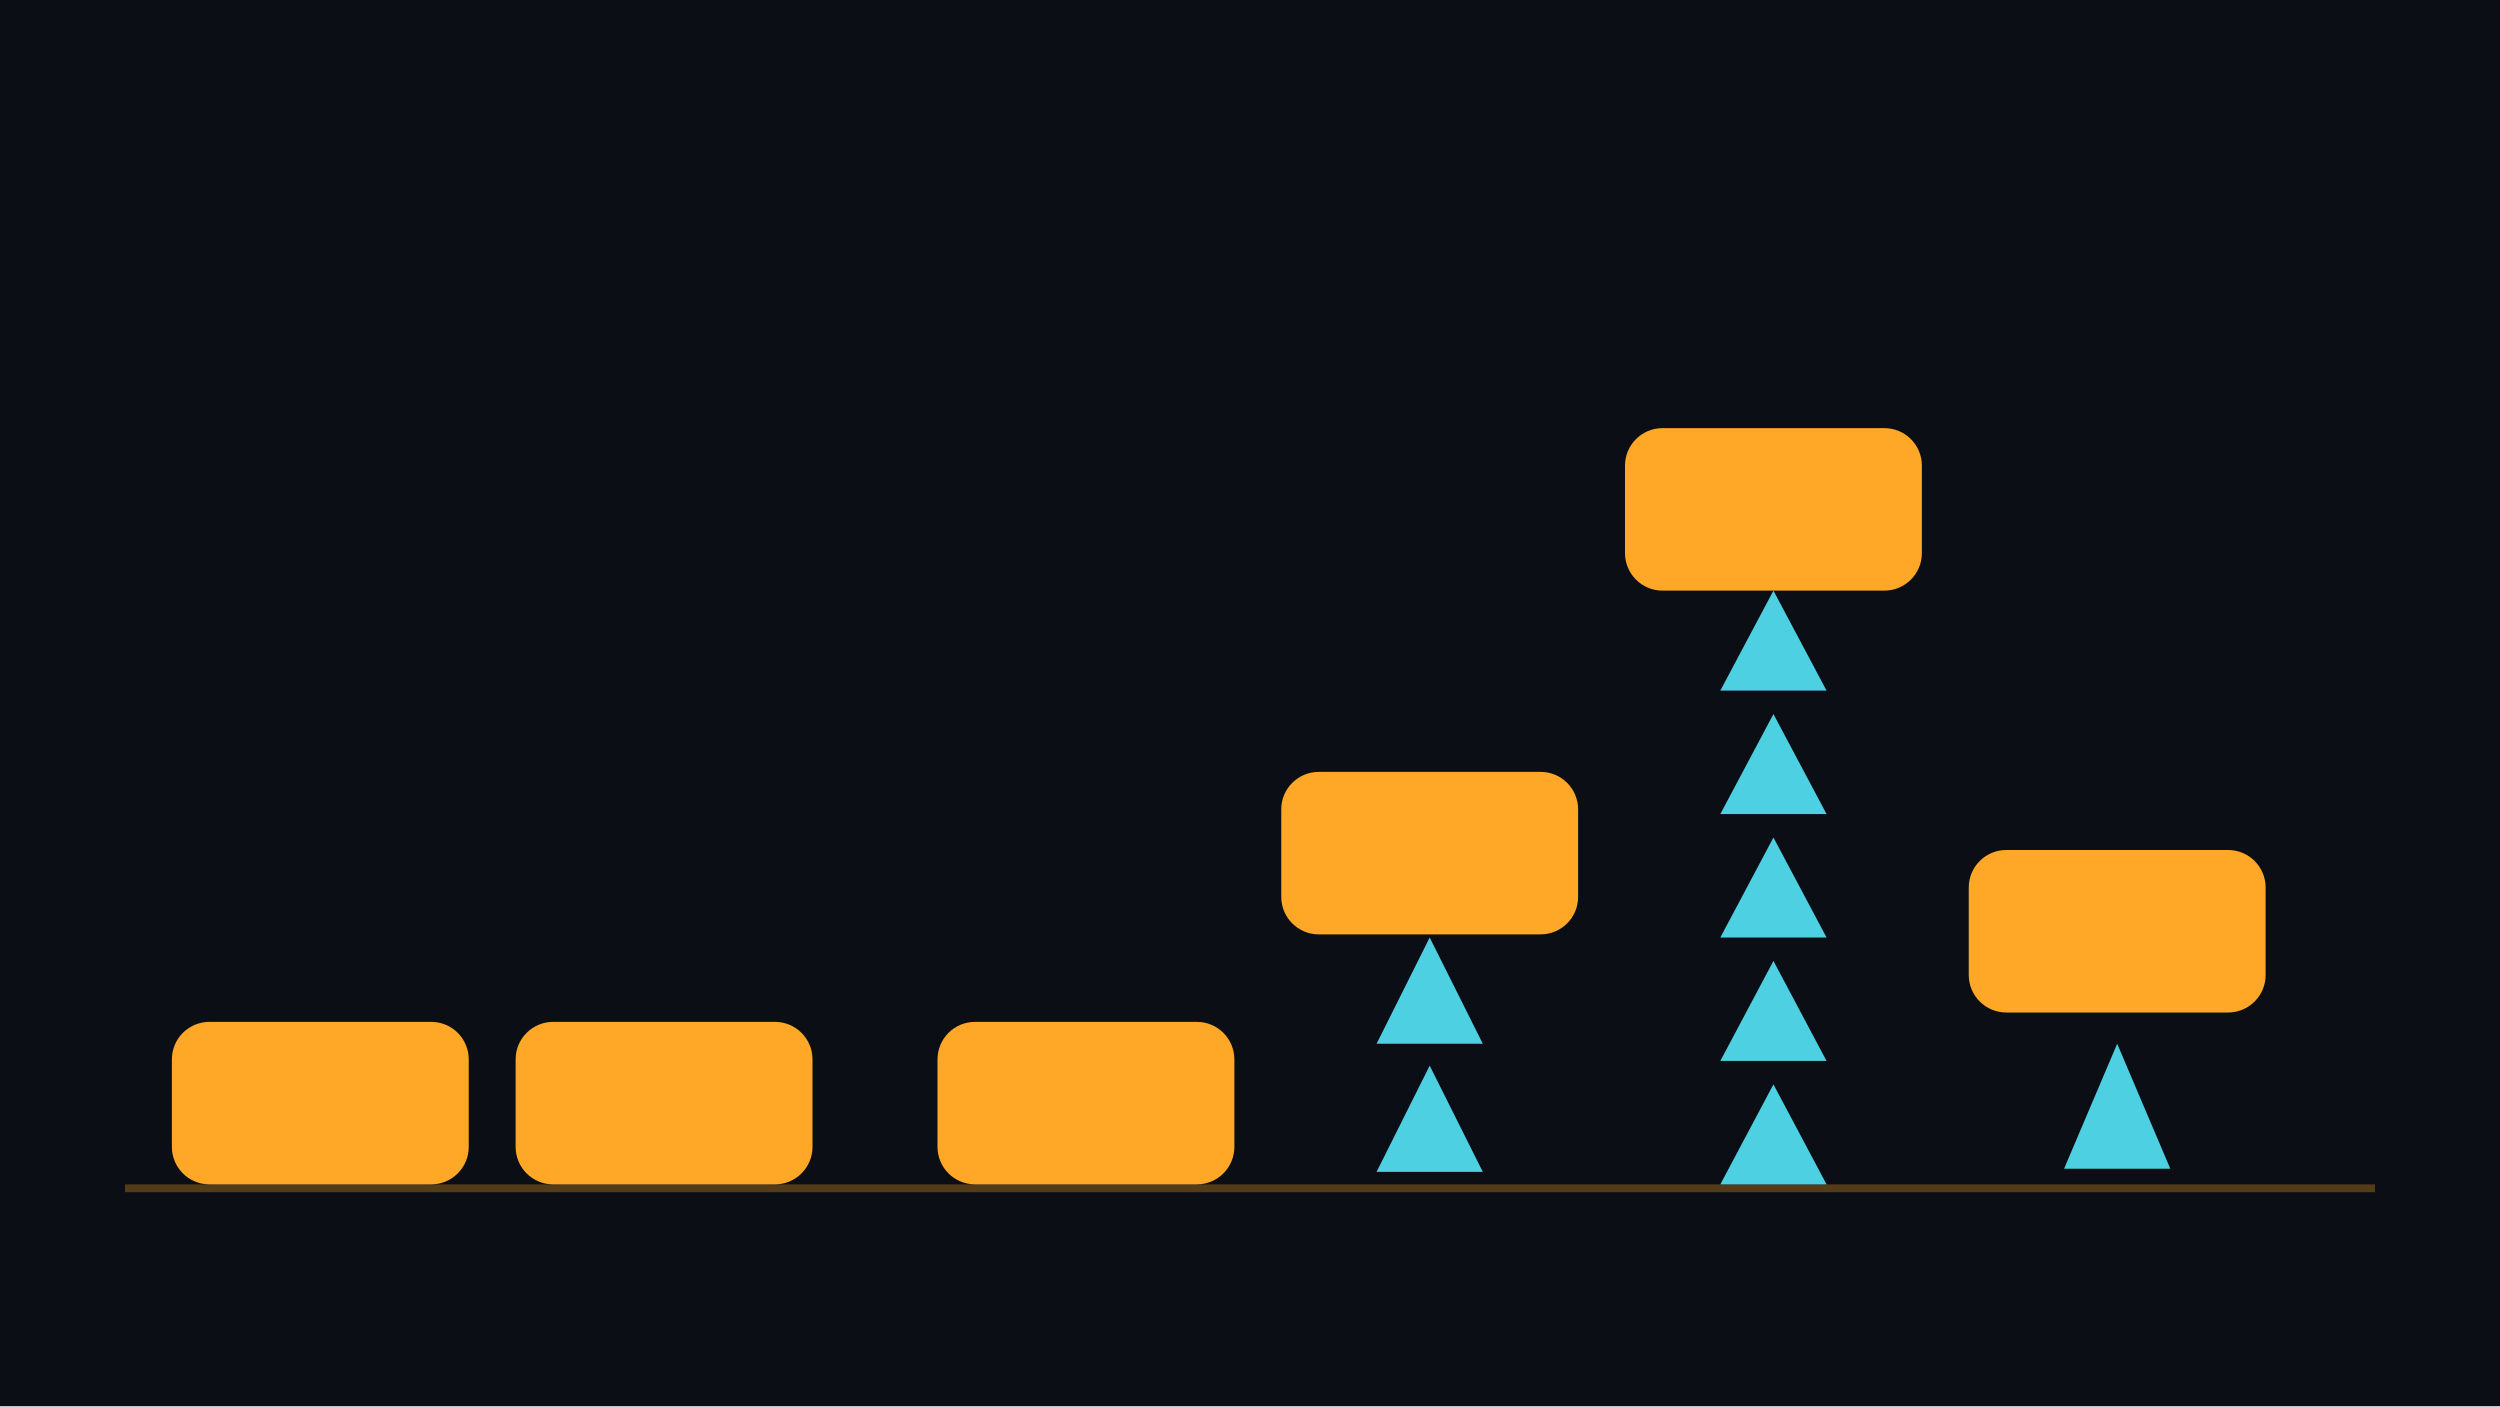
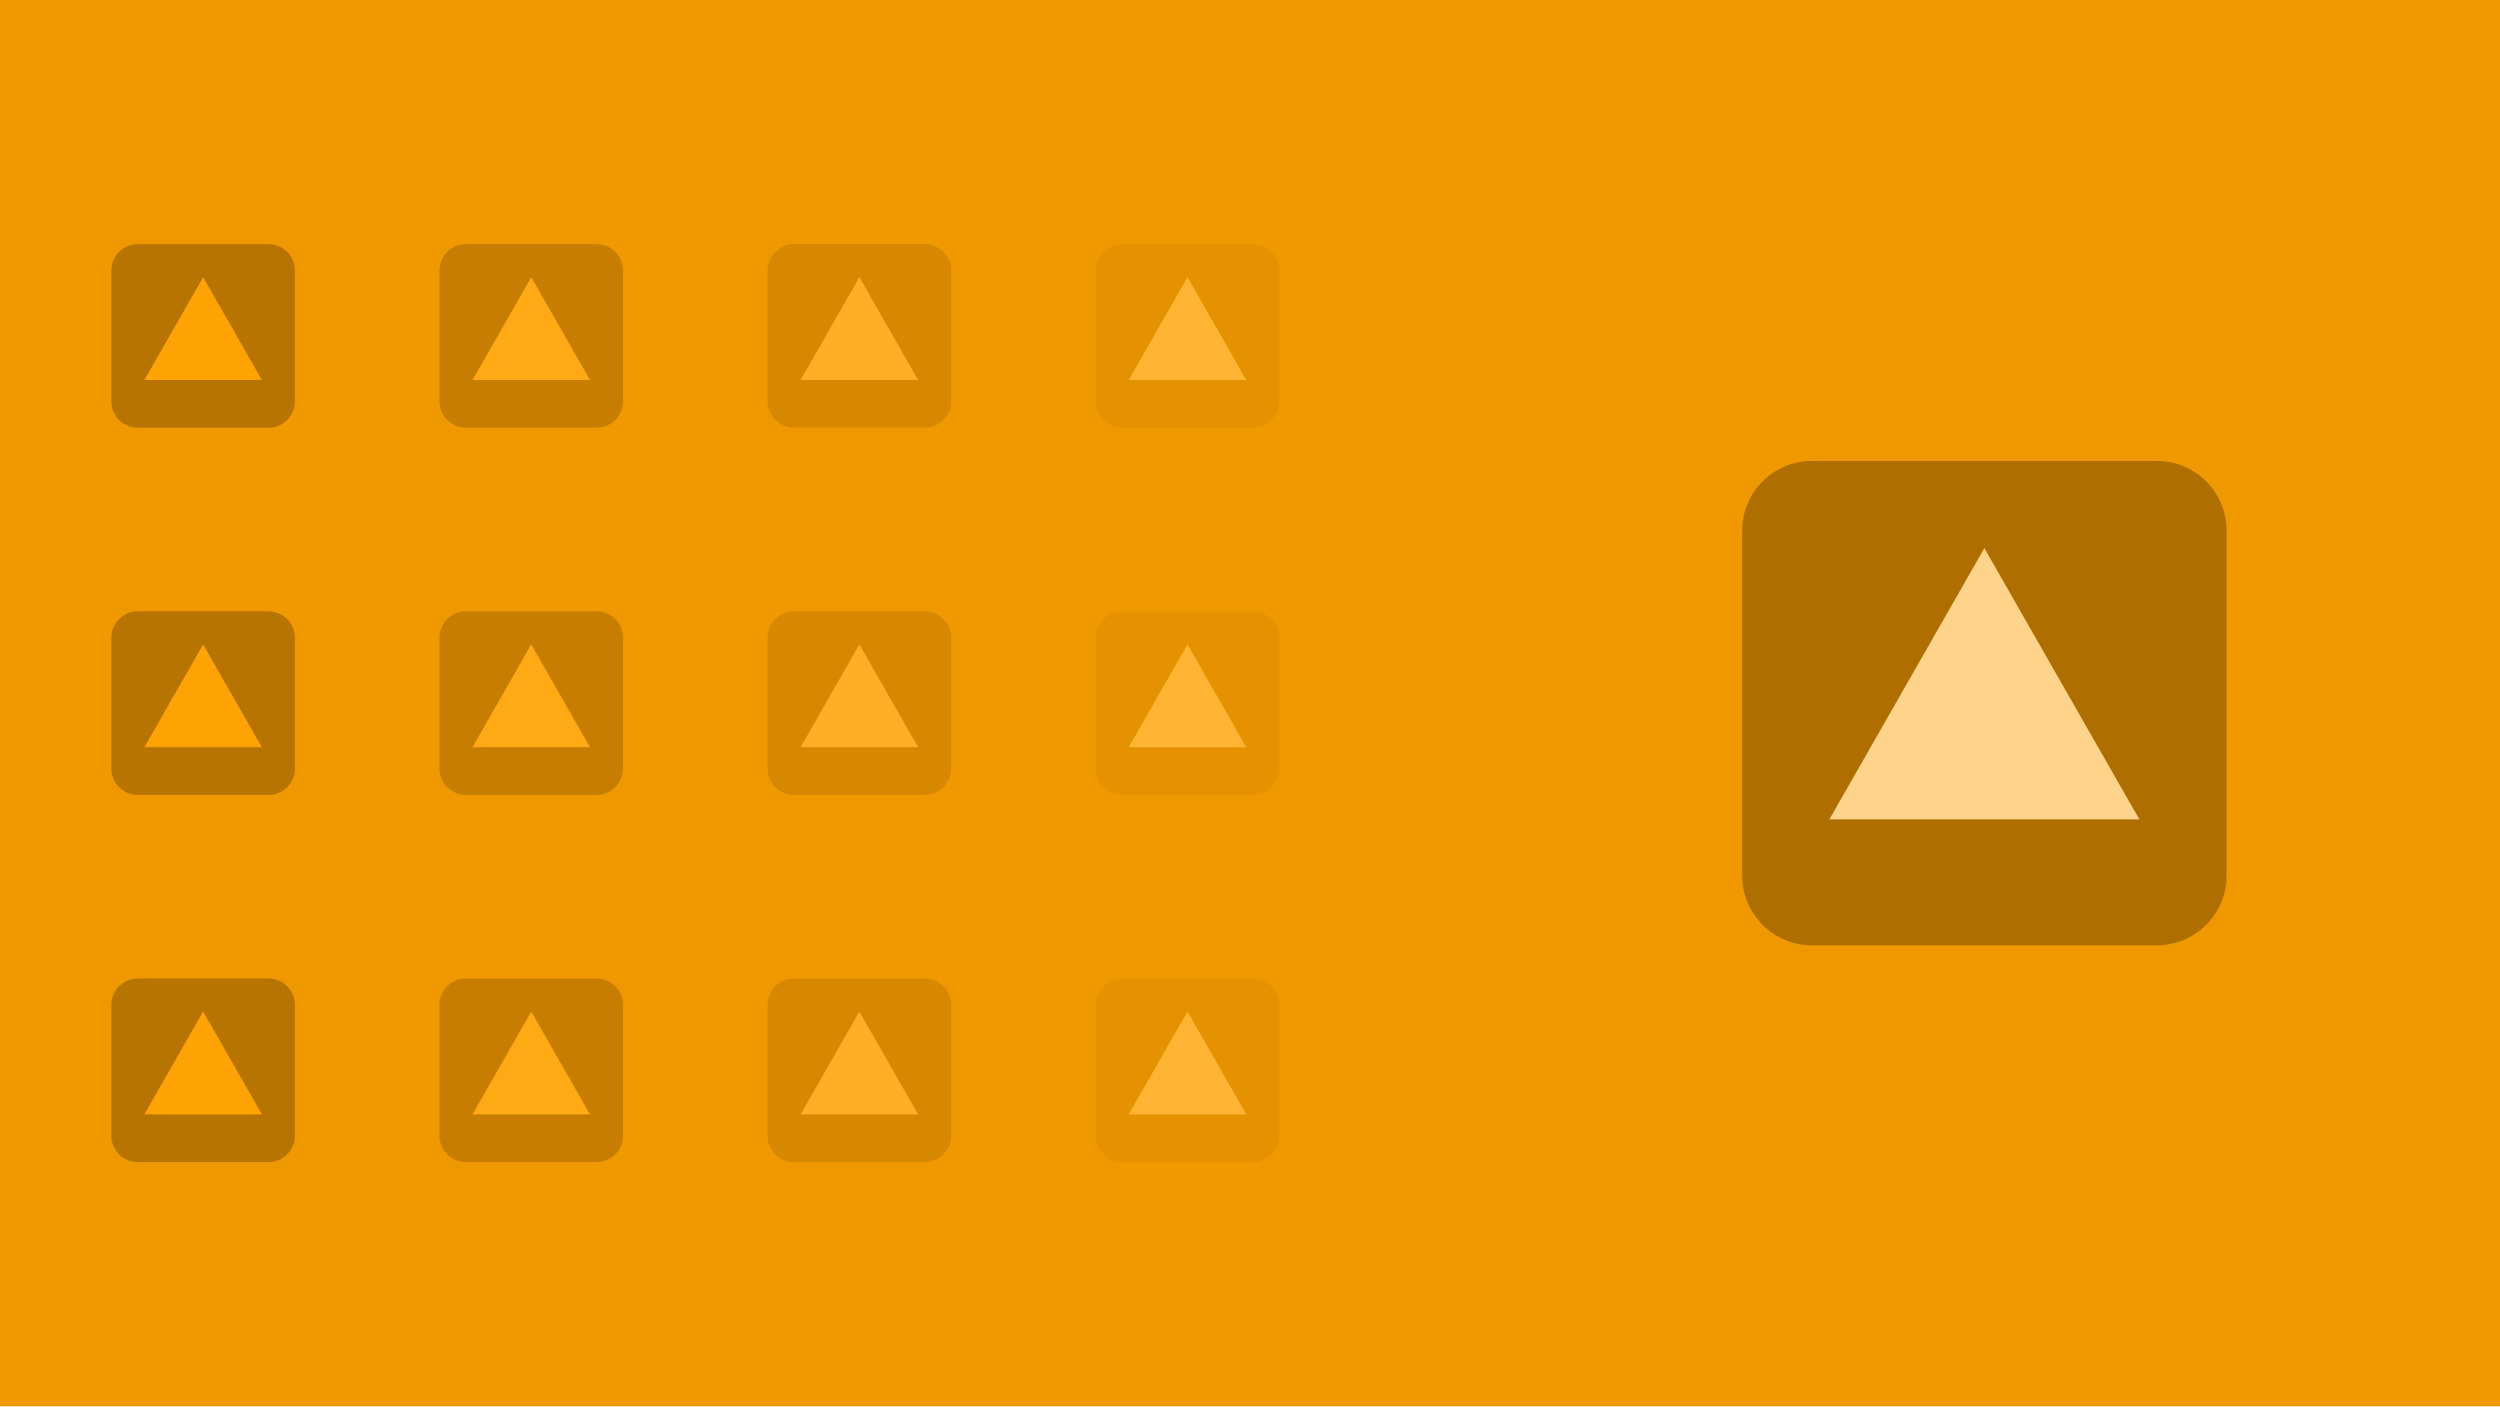
- <svg xmlns="http://www.w3.org/2000/svg" viewBox="0 0 1600 900" width="1600" height="900" role="img" aria-label="App Requests cover">
-   <rect width="1600" height="900" fill="#0B0E14" />
-   <rect x="80" y="758" width="1440" height="5" fill="#FFA726" fill-opacity="0.30" />
-   <g fill="#FFA726">
-     <rect x="110" y="654" width="190" height="104" rx="24" />
-     <rect x="330" y="654" width="190" height="104" rx="24" />
-     <rect x="600" y="654" width="190" height="104" rx="24" />
-     <rect x="820" y="494" width="190" height="104" rx="24" />
-     <rect x="1040" y="274" width="190" height="104" rx="24" />
-     <rect x="1260" y="544" width="190" height="104" rx="24" />
-   </g>
-   <g fill="#4DD0E1">
-     <polygon points="915,600 949,668 881,668" />
-     <polygon points="915,682 949,750 881,750" />
-     <polygon points="1135,378 1169,442 1101,442" />
-     <polygon points="1135,457 1169,521 1101,521" />
-     <polygon points="1135,536 1169,600 1101,600" />
-     <polygon points="1135,615 1169,679 1101,679" />
-     <polygon points="1135,694 1169,758 1101,758" />
-     <polygon points="1355,668 1389,748 1321,748" />
-   </g>
+ <svg xmlns="http://www.w3.org/2000/svg" width="1600" height="900" viewBox="0 0 1600 900">
+   <rect width="1600" height="900" fill="#F09800" />
+   <rect x="71.25" y="156.25" width="117.50" height="117.50" rx="16.92" fill="#B87400" />
+   <polygon points="130.00,177.40 167.60,243.20 92.40,243.20" fill="#FFA305" />
+   <rect x="71.25" y="391.25" width="117.50" height="117.50" rx="16.92" fill="#B87400" />
+   <polygon points="130.00,412.40 167.60,478.20 92.40,478.20" fill="#FFA305" />
+   <rect x="71.25" y="626.25" width="117.50" height="117.50" rx="16.92" fill="#B87400" />
+   <polygon points="130.00,647.40 167.60,713.20 92.40,713.20" fill="#FFA305" />
+   <rect x="281.25" y="156.25" width="117.50" height="117.50" rx="16.92" fill="#C77E00" />
+   <polygon points="340.00,177.40 377.60,243.20 302.40,243.20" fill="#FFA915" />
+   <rect x="281.25" y="391.25" width="117.50" height="117.50" rx="16.92" fill="#C77E00" />
+   <polygon points="340.00,412.40 377.60,478.20 302.40,478.20" fill="#FFA915" />
+   <rect x="281.25" y="626.25" width="117.50" height="117.50" rx="16.92" fill="#C77E00" />
+   <polygon points="340.00,647.40 377.60,713.20 302.40,713.20" fill="#FFA915" />
+   <rect x="491.25" y="156.25" width="117.50" height="117.50" rx="16.92" fill="#D68800" />
+   <polygon points="550.00,177.40 587.60,243.20 512.40,243.20" fill="#FFAF24" />
+   <rect x="491.25" y="391.25" width="117.50" height="117.50" rx="16.92" fill="#D68800" />
+   <polygon points="550.00,412.40 587.60,478.20 512.40,478.20" fill="#FFAF24" />
+   <rect x="491.25" y="626.25" width="117.50" height="117.50" rx="16.92" fill="#D68800" />
+   <polygon points="550.00,647.40 587.60,713.20 512.40,713.20" fill="#FFAF24" />
+   <rect x="701.25" y="156.25" width="117.50" height="117.50" rx="16.92" fill="#E69200" />
+   <polygon points="760.00,177.40 797.60,243.20 722.40,243.20" fill="#FFB433" />
+   <rect x="701.25" y="391.25" width="117.50" height="117.50" rx="16.92" fill="#E69200" />
+   <polygon points="760.00,412.40 797.60,478.20 722.40,478.20" fill="#FFB433" />
+   <rect x="701.25" y="626.25" width="117.50" height="117.50" rx="16.92" fill="#E69200" />
+   <polygon points="760.00,647.40 797.60,713.20 722.40,713.20" fill="#FFB433" />
+   <rect x="1115.00" y="295.00" width="310.00" height="310.00" rx="44.64" fill="#AE6E00" />
+   <polygon points="1270.00,350.80 1369.20,524.40 1170.80,524.40" fill="#FFD48A" />
</svg>
